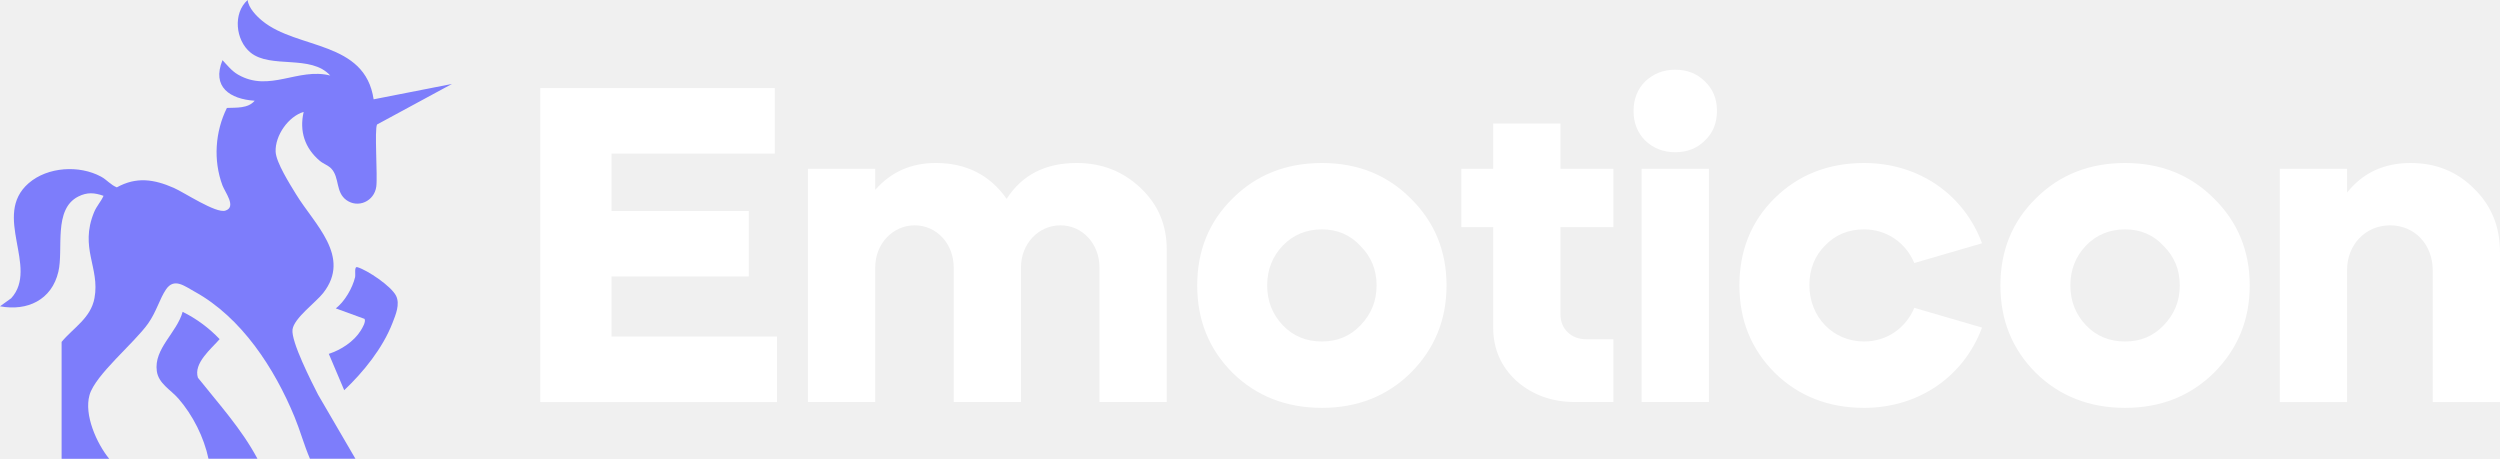
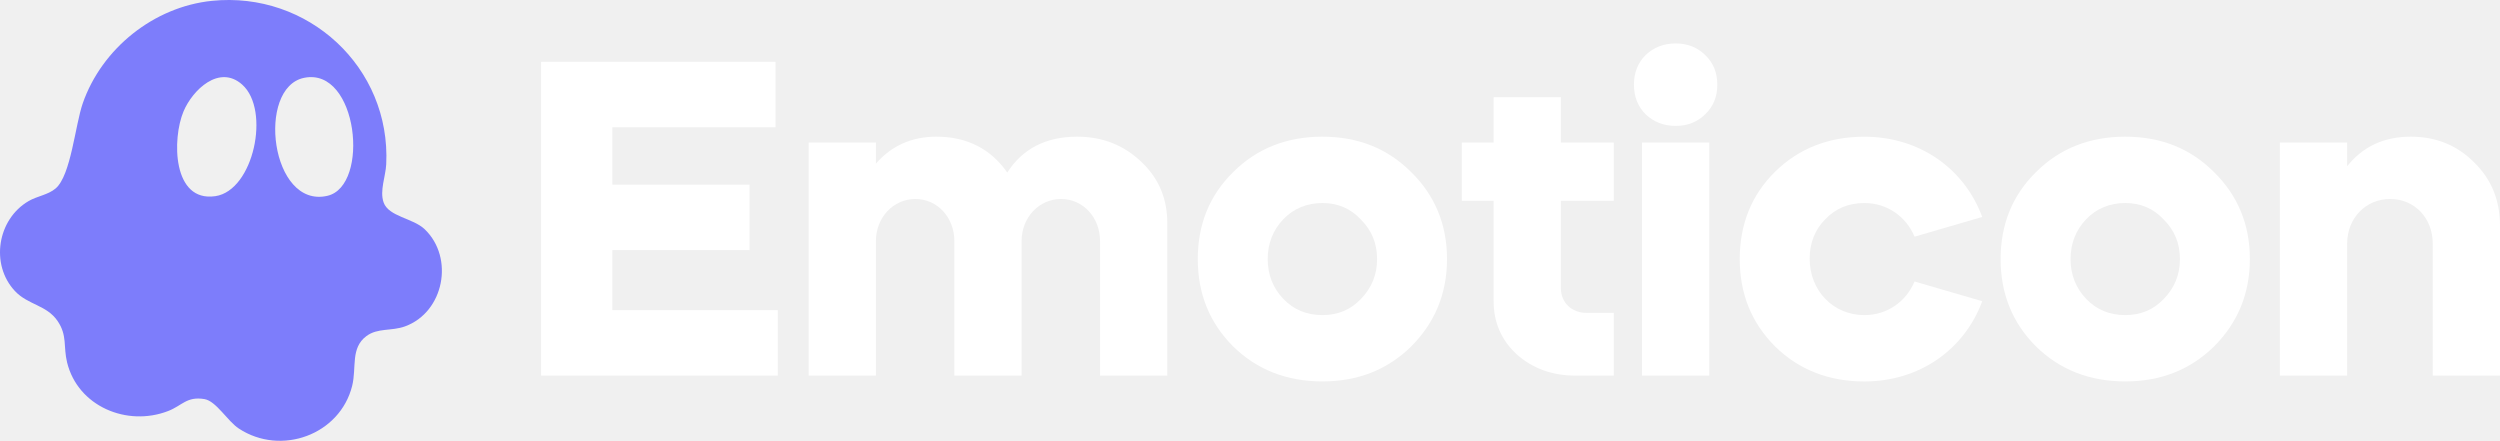
- <svg xmlns="http://www.w3.org/2000/svg" id="Layer_2" data-name="Layer 2" viewBox="0 0 1676.06 307.55">
+ <svg xmlns="http://www.w3.org/2000/svg" id="Layer_2" data-name="Layer 2" viewBox="0 0 1742.58 307.27">
  <defs>
    <style>
      .cls-1 {
        fill: #7d7dfb;
      }

      .cls-2 {
        fill: #fff;
      }
    </style>
  </defs>
  <g id="Layer_1-2" data-name="Layer 1">
    <g>
+       <path class="cls-1" d="M147.6.6c67.03-6.91,124.93,46.33,121.61,113.93-.41,8.38-4.64,18.39-1.86,26.47,3.48,10.1,20.52,10.94,28.74,18.85,20.68,19.9,13.41,57.69-13.73,67.63-9.48,3.47-19.08.91-26.98,6.8-11.17,8.34-6.74,21.87-9.9,34.63-8.48,34.15-49.59,49.14-79.03,29.79-7.87-5.17-15.8-19.21-23.99-20.53-12.38-2.01-15.39,4.5-25.27,8.33-28.62,11.11-62.98-3.25-70.44-33.94-2.7-11.09.27-18.66-6.57-28.75-7.64-11.27-20.63-11.2-29.75-20.92-17.36-18.51-12.28-50.09,9.54-62.75,6.08-3.53,13.53-4.29,18.83-8.81,10.66-9.08,13.58-44.13,18.91-59.4C71.02,33.83,107.14,4.78,147.6.6ZM168.89,59.04c-16.05-14.41-34.7,3.69-40.97,18.62-8.06,19.2-7.73,63.48,22.2,59.07,26.65-3.93,38.53-59.94,18.77-77.69ZM212,54.24c-33.46,6.79-23.41,91.4,16.21,82.25,29.83-6.89,21.35-89.86-16.21-82.25Z" />
      <g>
-         <path class="cls-1" d="M41.27,229.26c7.93-9.58,19.62-15.96,22.09-29.49,3.71-20.37-10.19-33.4-.29-57.48,1.76-4.29,4.56-6.97,6.34-11-6.12-2.15-10.95-2.53-16.89.45-16.95,8.5-9.83,35.19-13.38,50.39-4.42,18.95-20.8,26.63-39.14,23.22l7.51-5.41c18.84-20.74-13.12-55.56,11.7-77.12,12.7-11.03,33.96-12.28,48.53-4.4,3.97,2.15,6.45,5.53,10.58,7.19,13.16-7.28,24.99-5.44,38.17.34,7.07,3.1,28.26,17.25,34.57,15.27,7.72-2.43-.17-12.2-1.93-16.95-6.23-16.74-4.92-35.99,2.99-51.91,6.26-.29,14.18.49,18.61-4.83-16.51-1.07-28.92-9.18-21.56-27.2,3.28,3.51,6.17,7.25,10.44,9.71,21.04,12.13,40.06-4.86,61.78.59-12.96-14.36-39.91-4.31-53.49-15.44-10.06-8.24-11.83-26.42-1.86-35.18.54,5.31,5.84,10.74,9.88,14.04,23.49,19.2,68.72,13.05,74.57,52.54l52.52-10.31-50.2,27.17c-1.88,3.05.43,34.55-.54,41.66-1.34,9.84-12.21,14.71-20.09,8.99-7.27-5.27-4.46-14.95-9.97-20.97-2.09-2.28-5.37-3.25-7.82-5.31-10.03-8.48-13.8-19.85-10.81-32.79-10.32,3.04-19.22,15.9-18.79,26.67.29,7.25,9.68,21.95,13.71,28.57,12.32,20.2,37.26,41.76,18.19,66.16-4.91,6.29-19.56,16.83-20.58,24.48-1.07,8.07,12.83,35.25,17.14,43.7l25.04,42.95h-30.49c-3.95-9.18-6.53-18.86-10.35-28.1-13.43-32.54-35.5-66.65-67.02-83.97-6.86-3.77-13.76-9.51-19.21-1.34-4.26,6.38-6.4,14.95-11.94,22.76-9.41,13.27-35.46,34.39-39.27,47.95-3.77,13.43,4.88,32.48,13.18,42.71h-31.89v-78.29Z" />
-         <path class="cls-1" d="M172.6,307.55h-32.83c-3.04-14.42-10.49-29.23-20.16-40.33-5.15-5.92-13.29-10.04-14.47-18.36-2.14-15.07,13.41-25.75,17.3-39.79,9.26,4.54,17.74,10.85,24.81,18.31-5.74,6.56-17.63,16.15-14.57,25.84,13.99,17.59,29.29,34.35,39.92,54.33Z" />
-         <path class="cls-1" d="M230.77,261.6l-10.33-24.36c8.21-2.67,16.82-8.24,21.42-15.64,1.16-1.87,3.57-5.89,2.55-7.81l-19.28-7.04c5.96-4.56,11.16-13.62,12.91-20.84.48-1.98-.78-7.49,1.59-6.78,6.86,2.05,22.63,12.7,25.88,19.14,2.84,5.64-.25,12.77-2.4,18.32-6.52,16.82-19.36,32.73-32.34,45.02Z" />
-       </g>
-       <g>
-         <path class="cls-2" d="M519.43,59.06v43.9h-109.44v38.49h92v43.9h-92v40.29h110.95v43.9h-158.75V59.06h157.25Z" />
-         <path class="cls-2" d="M541.67,269.53V113.18h45.1v14.13c10.52-12.03,24.05-18.04,40.59-18.04,20.45,0,36.38,8.12,47.51,24.05,10.22-15.93,25.86-24.05,46.9-24.05,17.14,0,31.27,5.71,43,16.84,11.73,11.13,17.44,24.66,17.44,41.19v102.23h-45.1v-90.2c0-15.93-11.43-28.26-26.16-28.26s-26.46,12.33-26.46,28.26v90.2h-45.1v-90.2c0-15.93-11.43-28.26-26.16-28.26s-26.46,12.33-26.46,28.26v90.2h-45.1Z" />
-         <path class="cls-2" d="M802.64,191.36c0-23.15,7.82-42.7,23.75-58.33,15.94-15.93,36.08-23.75,59.83-23.75s43.6,7.82,59.53,23.75c15.93,15.63,24.05,35.18,24.05,58.33s-8.12,42.69-24.05,58.63c-15.94,15.63-35.78,23.45-59.53,23.45s-43.9-7.82-59.83-23.45c-15.94-15.94-23.75-35.48-23.75-58.63ZM912.08,218.12c7.22-7.52,10.82-16.24,10.82-26.76s-3.61-19.24-10.82-26.46c-6.92-7.52-15.63-11.12-25.86-11.12s-19.24,3.61-26.16,10.82c-6.92,7.22-10.52,16.24-10.52,26.76s3.61,19.54,10.52,26.76c6.92,7.22,15.63,10.82,26.16,10.82s18.94-3.61,25.86-10.82Z" />
-         <path class="cls-2" d="M979.73,113.18h21.35v-30.37h45.1v30.37h35.48v39.09h-35.48v58.63c0,9.62,7.22,16.54,17.14,16.54h18.34v42.09h-25.86c-15.33,0-28.56-4.81-39.09-14.13-10.52-9.62-15.63-21.65-15.63-35.78v-67.35h-21.35v-39.09Z" />
-         <path class="cls-2" d="M1095.18,74.4c0-8.12,2.71-14.73,7.82-19.84,5.41-5.11,12.03-7.82,20.14-7.82s14.73,2.71,19.84,7.82c5.41,5.11,8.12,11.73,8.12,19.84s-2.71,14.73-8.12,19.84c-5.11,5.11-11.73,7.82-19.84,7.82s-14.73-2.71-20.14-7.82c-5.11-5.11-7.82-11.73-7.82-19.84ZM1100.59,269.53V113.18h45.1v156.35h-45.1Z" />
-         <path class="cls-2" d="M1283.4,176.33c-5.71-13.53-18.34-22.55-33.67-22.55-10.52,0-19.24,3.61-26.16,10.82-6.92,6.92-10.52,15.93-10.52,26.46,0,21.65,15.93,37.88,36.68,37.88,15.33,0,27.96-9.02,33.67-22.55l45.4,13.23c-12.03,32.47-42.09,53.82-79.08,53.82-23.75,0-43.9-7.82-59.83-23.45-15.94-15.94-23.75-35.48-23.75-58.63s7.82-43,23.75-58.63c15.93-15.63,36.08-23.45,59.83-23.45,36.98,0,67.05,21.35,79.08,53.82l-45.4,13.23Z" />
-         <path class="cls-2" d="M1341.12,191.36c0-23.15,7.82-42.7,23.75-58.33,15.93-15.93,36.08-23.75,59.83-23.75s43.6,7.82,59.53,23.75c15.93,15.63,24.05,35.18,24.05,58.33s-8.12,42.69-24.05,58.63c-15.94,15.63-35.78,23.45-59.53,23.45s-43.9-7.82-59.83-23.45c-15.94-15.94-23.75-35.48-23.75-58.63ZM1450.56,218.12c7.22-7.52,10.82-16.24,10.82-26.76s-3.61-19.24-10.82-26.46c-6.92-7.52-15.63-11.12-25.86-11.12s-19.24,3.61-26.16,10.82c-6.92,7.22-10.52,16.24-10.52,26.76s3.61,19.54,10.52,26.76c6.92,7.22,15.63,10.82,26.16,10.82s18.94-3.61,25.86-10.82Z" />
-         <path class="cls-2" d="M1528.43,113.18h45.1v15.94c10.52-13.23,24.66-19.84,42.69-19.84,16.84,0,30.97,5.71,42.39,17.14,11.73,11.43,17.44,25.56,17.44,42.7v100.42h-45.1v-88.4c0-17.14-12.03-30.07-28.56-30.07s-28.86,12.93-28.86,30.07v88.4h-45.1V113.18Z" />
+         <path class="cls-2" d="M540.56,43.09v45.62h-113.73v39.99h95.61v45.62h-95.61v41.87h115.3v45.62h-164.98V43.09h163.41Z" />
+         <path class="cls-2" d="M563.68,261.81V99.33h46.87v14.69c10.94-12.5,25-18.75,42.18-18.75,21.25,0,37.81,8.44,49.37,25,10.62-16.56,26.87-25,48.74-25,17.81,0,32.5,5.94,44.68,17.5,12.19,11.56,18.12,25.62,18.12,42.81v106.23h-46.87v-93.74c0-16.56-11.87-29.37-27.18-29.37s-27.5,12.81-27.5,29.37v93.74h-46.87v-93.74c0-16.56-11.87-29.37-27.18-29.37s-27.5,12.81-27.5,29.37v93.74h-46.87Z" />
+         <path class="cls-2" d="M834.89,180.57c0-24.06,8.12-44.37,24.68-60.62,16.56-16.56,37.49-24.68,62.18-24.68s45.31,8.12,61.87,24.68c16.56,16.25,25,36.56,25,60.62s-8.44,44.37-25,60.93c-16.56,16.25-37.18,24.37-61.87,24.37s-45.62-8.12-62.18-24.37c-16.56-16.56-24.68-36.87-24.68-60.93ZM948.62,208.38c7.5-7.81,11.25-16.87,11.25-27.81s-3.75-20-11.25-27.5c-7.19-7.81-16.25-11.56-26.87-11.56s-20,3.75-27.18,11.25c-7.19,7.5-10.94,16.87-10.94,27.81s3.75,20.31,10.94,27.81c7.19,7.5,16.25,11.25,27.18,11.25s19.69-3.75,26.87-11.25Z" />
+         <path class="cls-2" d="M1018.93,99.33h22.18v-31.56h46.87v31.56h36.87v40.62h-36.87v60.93c0,10,7.5,17.19,17.81,17.19h19.06v43.74h-26.87c-15.94,0-29.68-5-40.62-14.69-10.94-10-16.25-22.5-16.25-37.18v-69.99h-22.18v-40.62Z" />
+         <path class="cls-2" d="M1138.91,59.02c0-8.44,2.81-15.31,8.12-20.62,5.62-5.31,12.5-8.12,20.93-8.12s15.31,2.81,20.62,8.12c5.62,5.31,8.44,12.19,8.44,20.62s-2.81,15.31-8.44,20.62c-5.31,5.31-12.19,8.12-20.62,8.12s-15.31-2.81-20.93-8.12c-5.31-5.31-8.12-12.19-8.12-20.62ZM1144.54,261.81V99.33h46.87v162.48h-46.87Z" />
+         <path class="cls-2" d="M1334.51,164.95c-5.94-14.06-19.06-23.43-35-23.43-10.94,0-20,3.75-27.18,11.25-7.19,7.19-10.94,16.56-10.94,27.5,0,22.5,16.56,39.37,38.12,39.37,15.94,0,29.06-9.37,35-23.43l47.18,13.75c-12.5,33.75-43.74,55.93-82.18,55.93-24.68,0-45.62-8.12-62.18-24.37-16.56-16.56-24.68-36.87-24.68-60.93s8.12-44.68,24.68-60.93c16.56-16.25,37.49-24.37,62.18-24.37,38.43,0,69.68,22.18,82.18,55.93l-47.18,13.75Z" />
+         <path class="cls-2" d="M1394.5,180.57c0-24.06,8.12-44.37,24.68-60.62,16.56-16.56,37.49-24.68,62.18-24.68s45.31,8.12,61.87,24.68c16.56,16.25,25,36.56,25,60.62s-8.44,44.37-25,60.93c-16.56,16.25-37.18,24.37-61.87,24.37s-45.62-8.12-62.18-24.37c-16.56-16.56-24.68-36.87-24.68-60.93ZM1508.23,208.38c7.5-7.81,11.25-16.87,11.25-27.81s-3.75-20-11.25-27.5c-7.19-7.81-16.25-11.56-26.87-11.56s-20,3.75-27.18,11.25-10.94,16.87-10.94,27.81,3.75,20.31,10.94,27.81,16.25,11.25,27.18,11.25,19.68-3.75,26.87-11.25Z" />
+         <path class="cls-2" d="M1589.16,99.33h46.87v16.56c10.94-13.75,25.62-20.62,44.37-20.62,17.5,0,32.18,5.94,44.06,17.81,12.19,11.87,18.12,26.56,18.12,44.37v104.36h-46.87v-91.86c0-17.81-12.5-31.25-29.68-31.25s-30,13.44-30,31.25v91.86h-46.87V99.33Z" />
      </g>
    </g>
  </g>
</svg>
